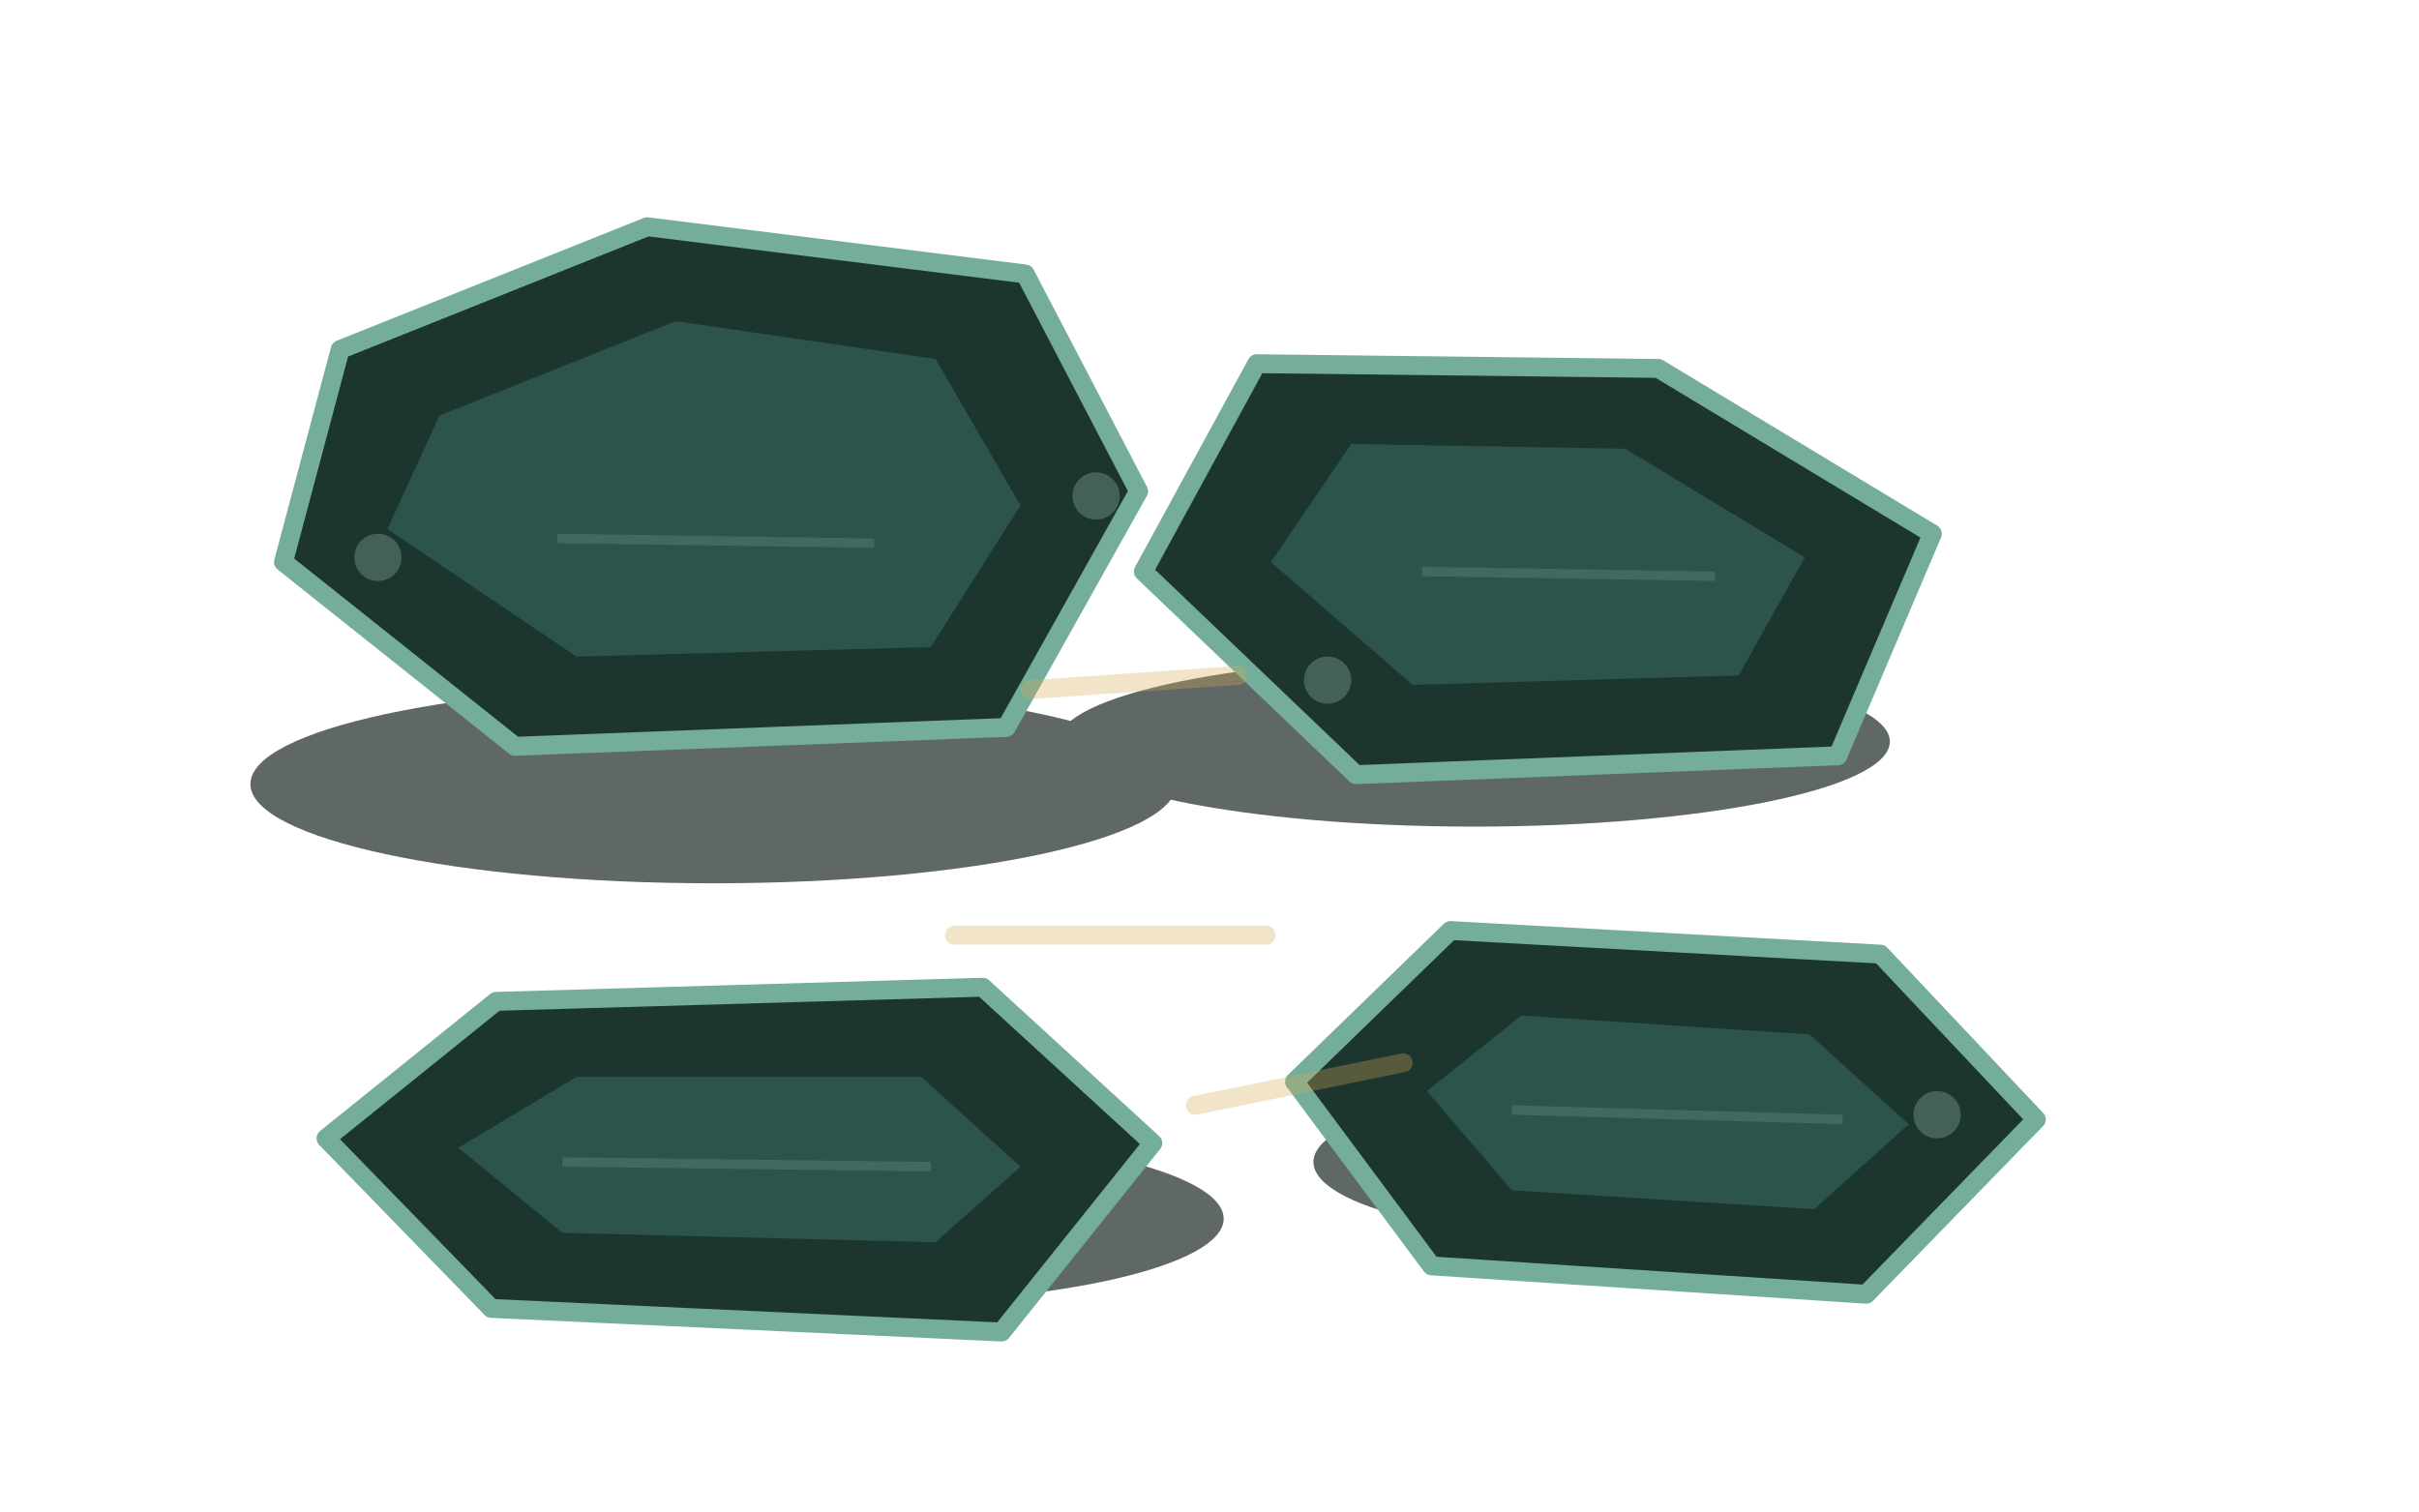
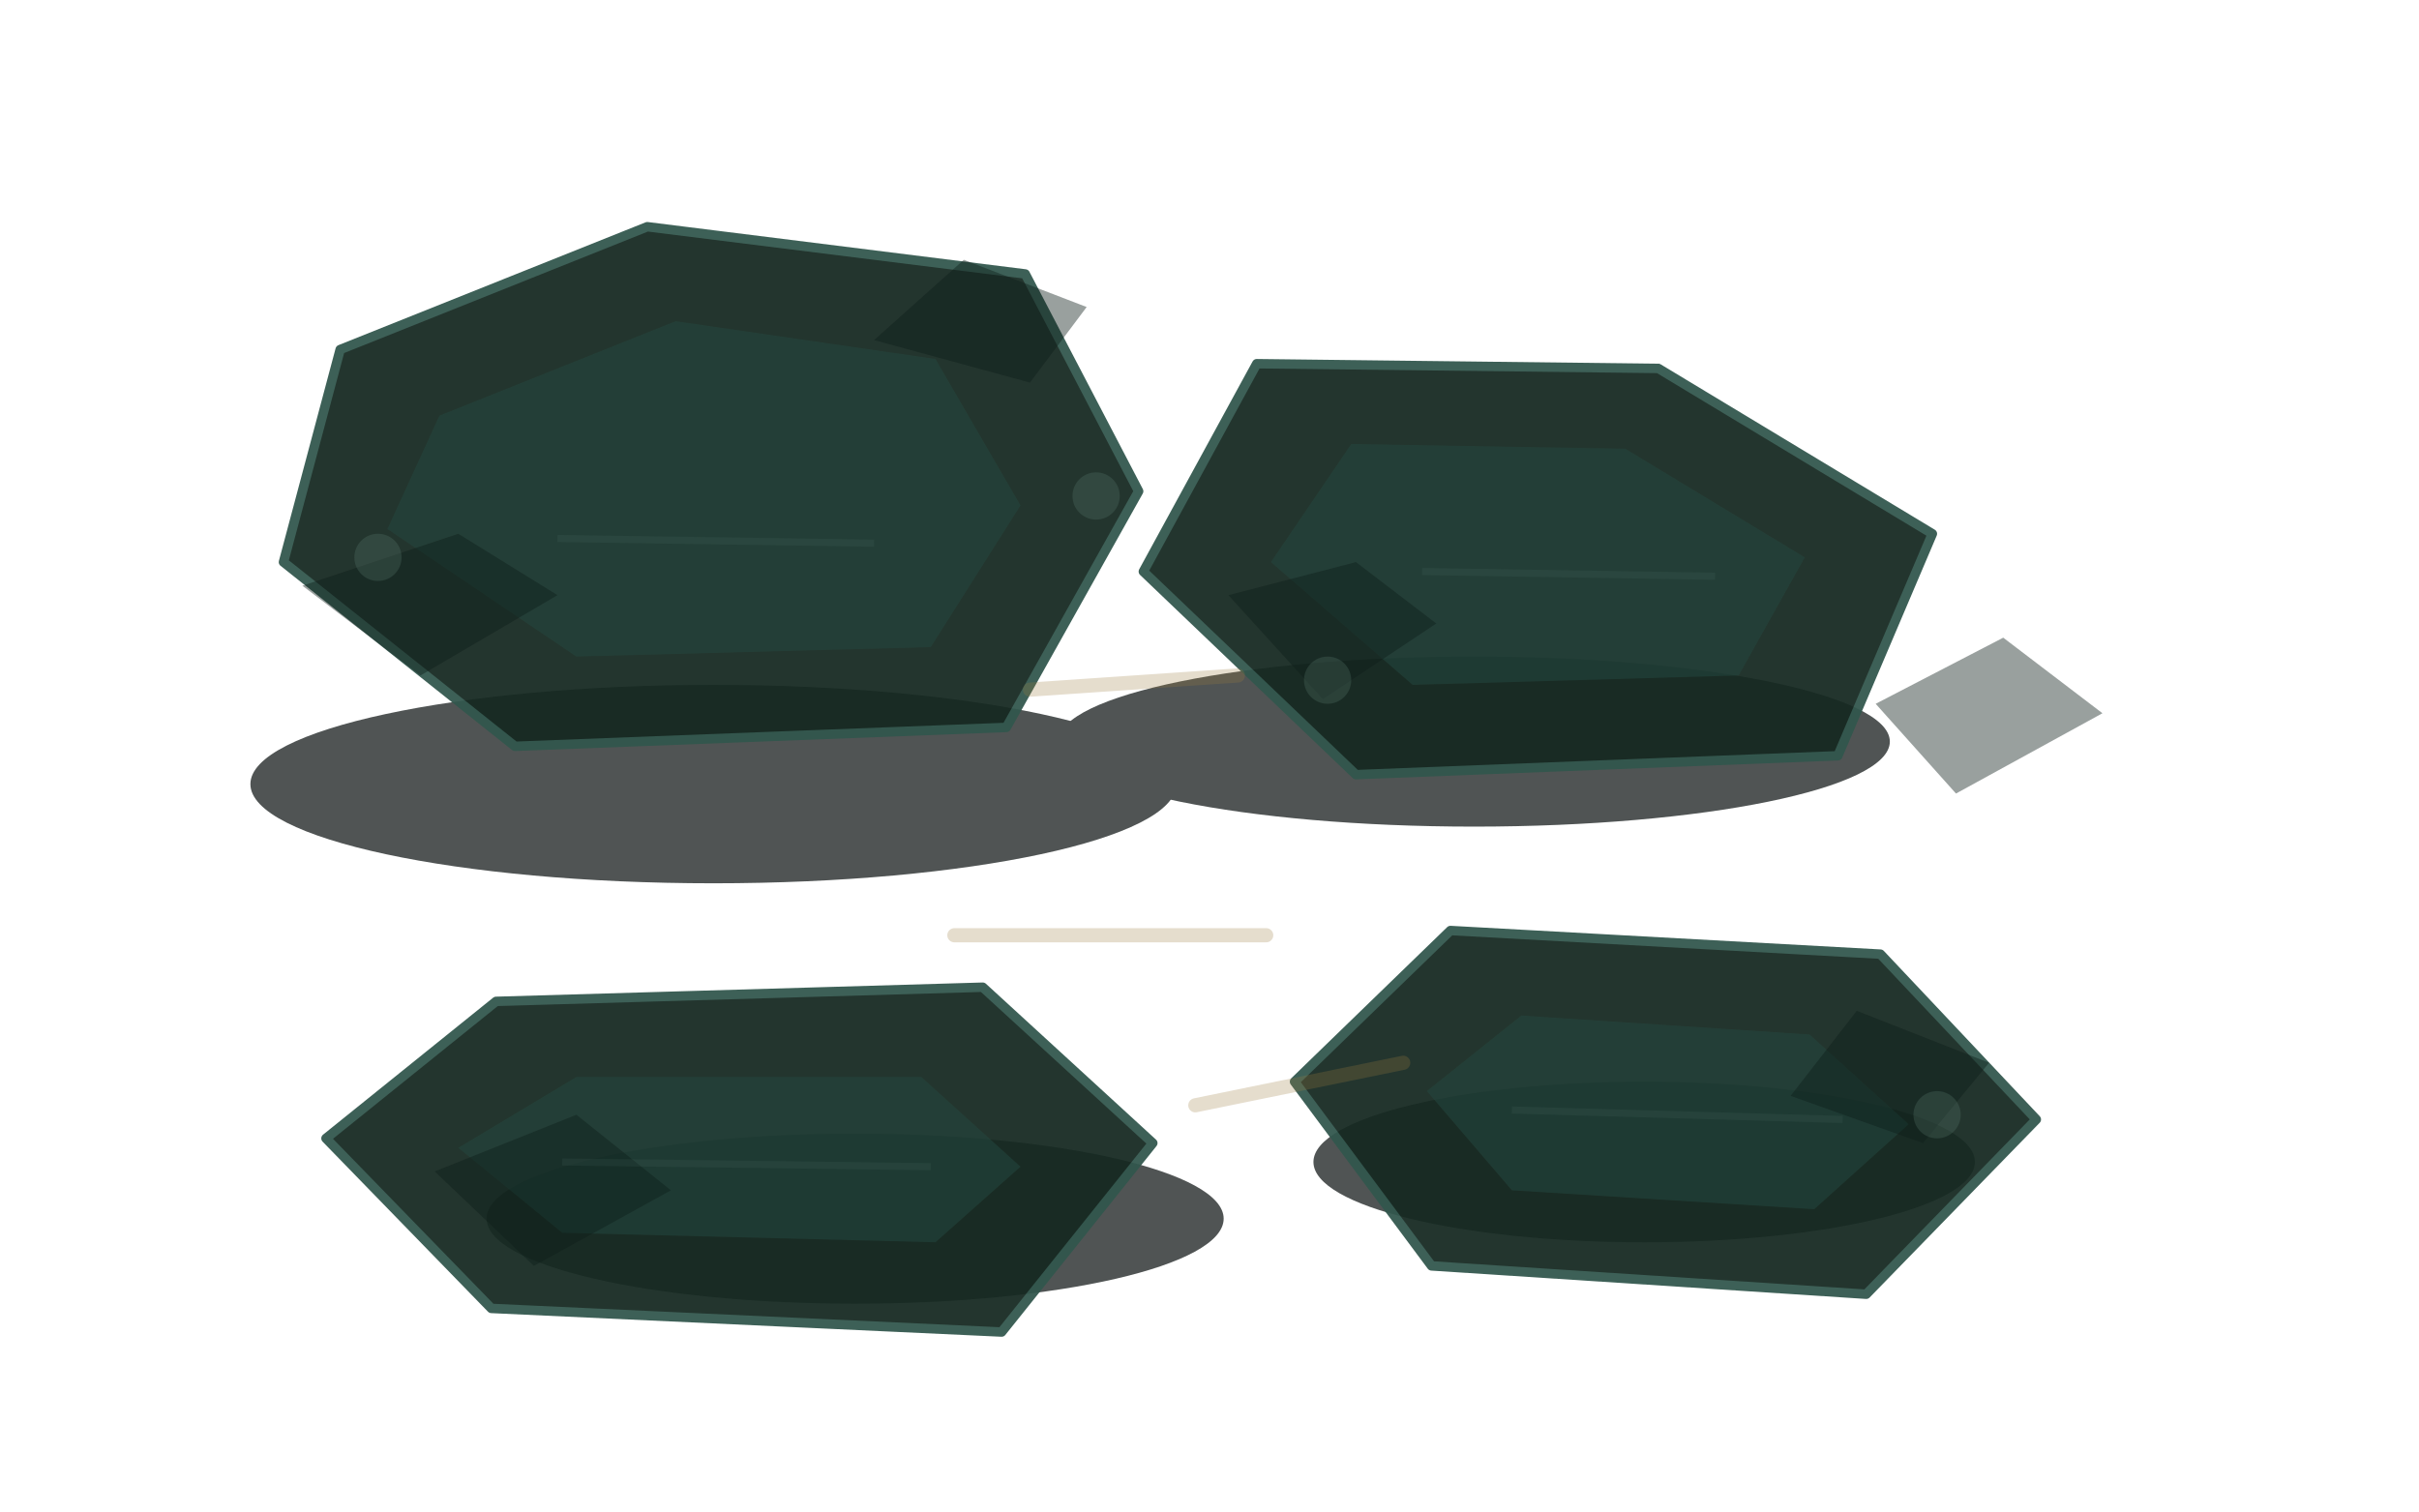
<svg xmlns="http://www.w3.org/2000/svg" viewBox="0 0 512 320">
-   <g fill="#071211" opacity="0.64">
+   <g fill="#050c0b" opacity="0.70">
    <ellipse cx="151" cy="166" rx="98" ry="21" />
    <ellipse cx="312" cy="157" rx="88" ry="18" />
    <ellipse cx="181" cy="258" rx="78" ry="18" />
    <ellipse cx="348" cy="246" rx="70" ry="17" />
  </g>
-   <g fill="#1d352f" stroke="#74ad9b" stroke-width="4" stroke-linejoin="round">
+   <g fill="#152821" stroke="#31564c" stroke-width="2" stroke-linejoin="round" opacity="0.94">
    <path d="M72 74 L137 48 L217 58 L241 104 L213 154 L109 158 L60 119 Z" />
    <path d="M266 77 L351 78 L409 113 L389 160 L287 164 L242 121 Z" />
    <path d="M105 212 L208 209 L244 242 L212 282 L104 277 L69 241 Z" />
    <path d="M307 197 L398 202 L431 237 L395 274 L303 268 L274 229 Z" />
  </g>
-   <g fill="#2f5a50" opacity="0.82">
+   <g fill="#24473f" opacity="0.54">
    <path d="M93 88 L143 68 L198 76 L216 107 L197 137 L122 139 L82 112 Z" />
    <path d="M286 94 L344 95 L382 118 L368 143 L299 145 L269 119 Z" />
    <path d="M122 228 L195 228 L216 247 L198 263 L119 261 L97 243 Z" />
    <path d="M322 215 L383 219 L404 238 L384 256 L320 252 L302 231 Z" />
  </g>
-   <g fill="none" stroke="#b9d8ce" stroke-width="2" opacity="0.16">
+   <g fill="#0d1c18" opacity="0.42">
+     <path d="M64 124 L97 113 L118 126 L89 143 Z" />
+     <path d="M204 55 L230 65 L218 81 L185 72 Z" />
+     <path d="M260 126 L287 119 L304 132 L280 148 Z" />
+     <path d="M397 149 L424 135 L445 151 L414 168 Z" />
+     <path d="M92 248 L122 236 L142 252 L113 268 Z" />
+     <path d="M393 214 L421 225 L407 242 L379 232 Z" />
+   </g>
+   <g fill="none" stroke="#7fa99a" stroke-width="1.5" opacity="0.08">
    <path d="M118 114 L185 115" />
    <path d="M301 121 L363 122" />
    <path d="M119 246 L197 247" />
    <path d="M320 235 L390 237" />
  </g>
-   <g stroke="#d3ab55" stroke-width="4" stroke-linecap="round" opacity="0.32">
+   <g stroke="#9b7b3f" stroke-width="3" stroke-linecap="round" opacity="0.26">
    <path d="M218 146 L262 143" />
    <path d="M202 198 L268 198" />
    <path d="M253 234 L297 225" />
  </g>
-   <g fill="#9fc8b8" opacity="0.30">
+   <g fill="#678d80" opacity="0.22">
    <circle cx="80" cy="118" r="5" />
    <circle cx="232" cy="105" r="5" />
    <circle cx="281" cy="144" r="5" />
    <circle cx="410" cy="236" r="5" />
  </g>
</svg>
